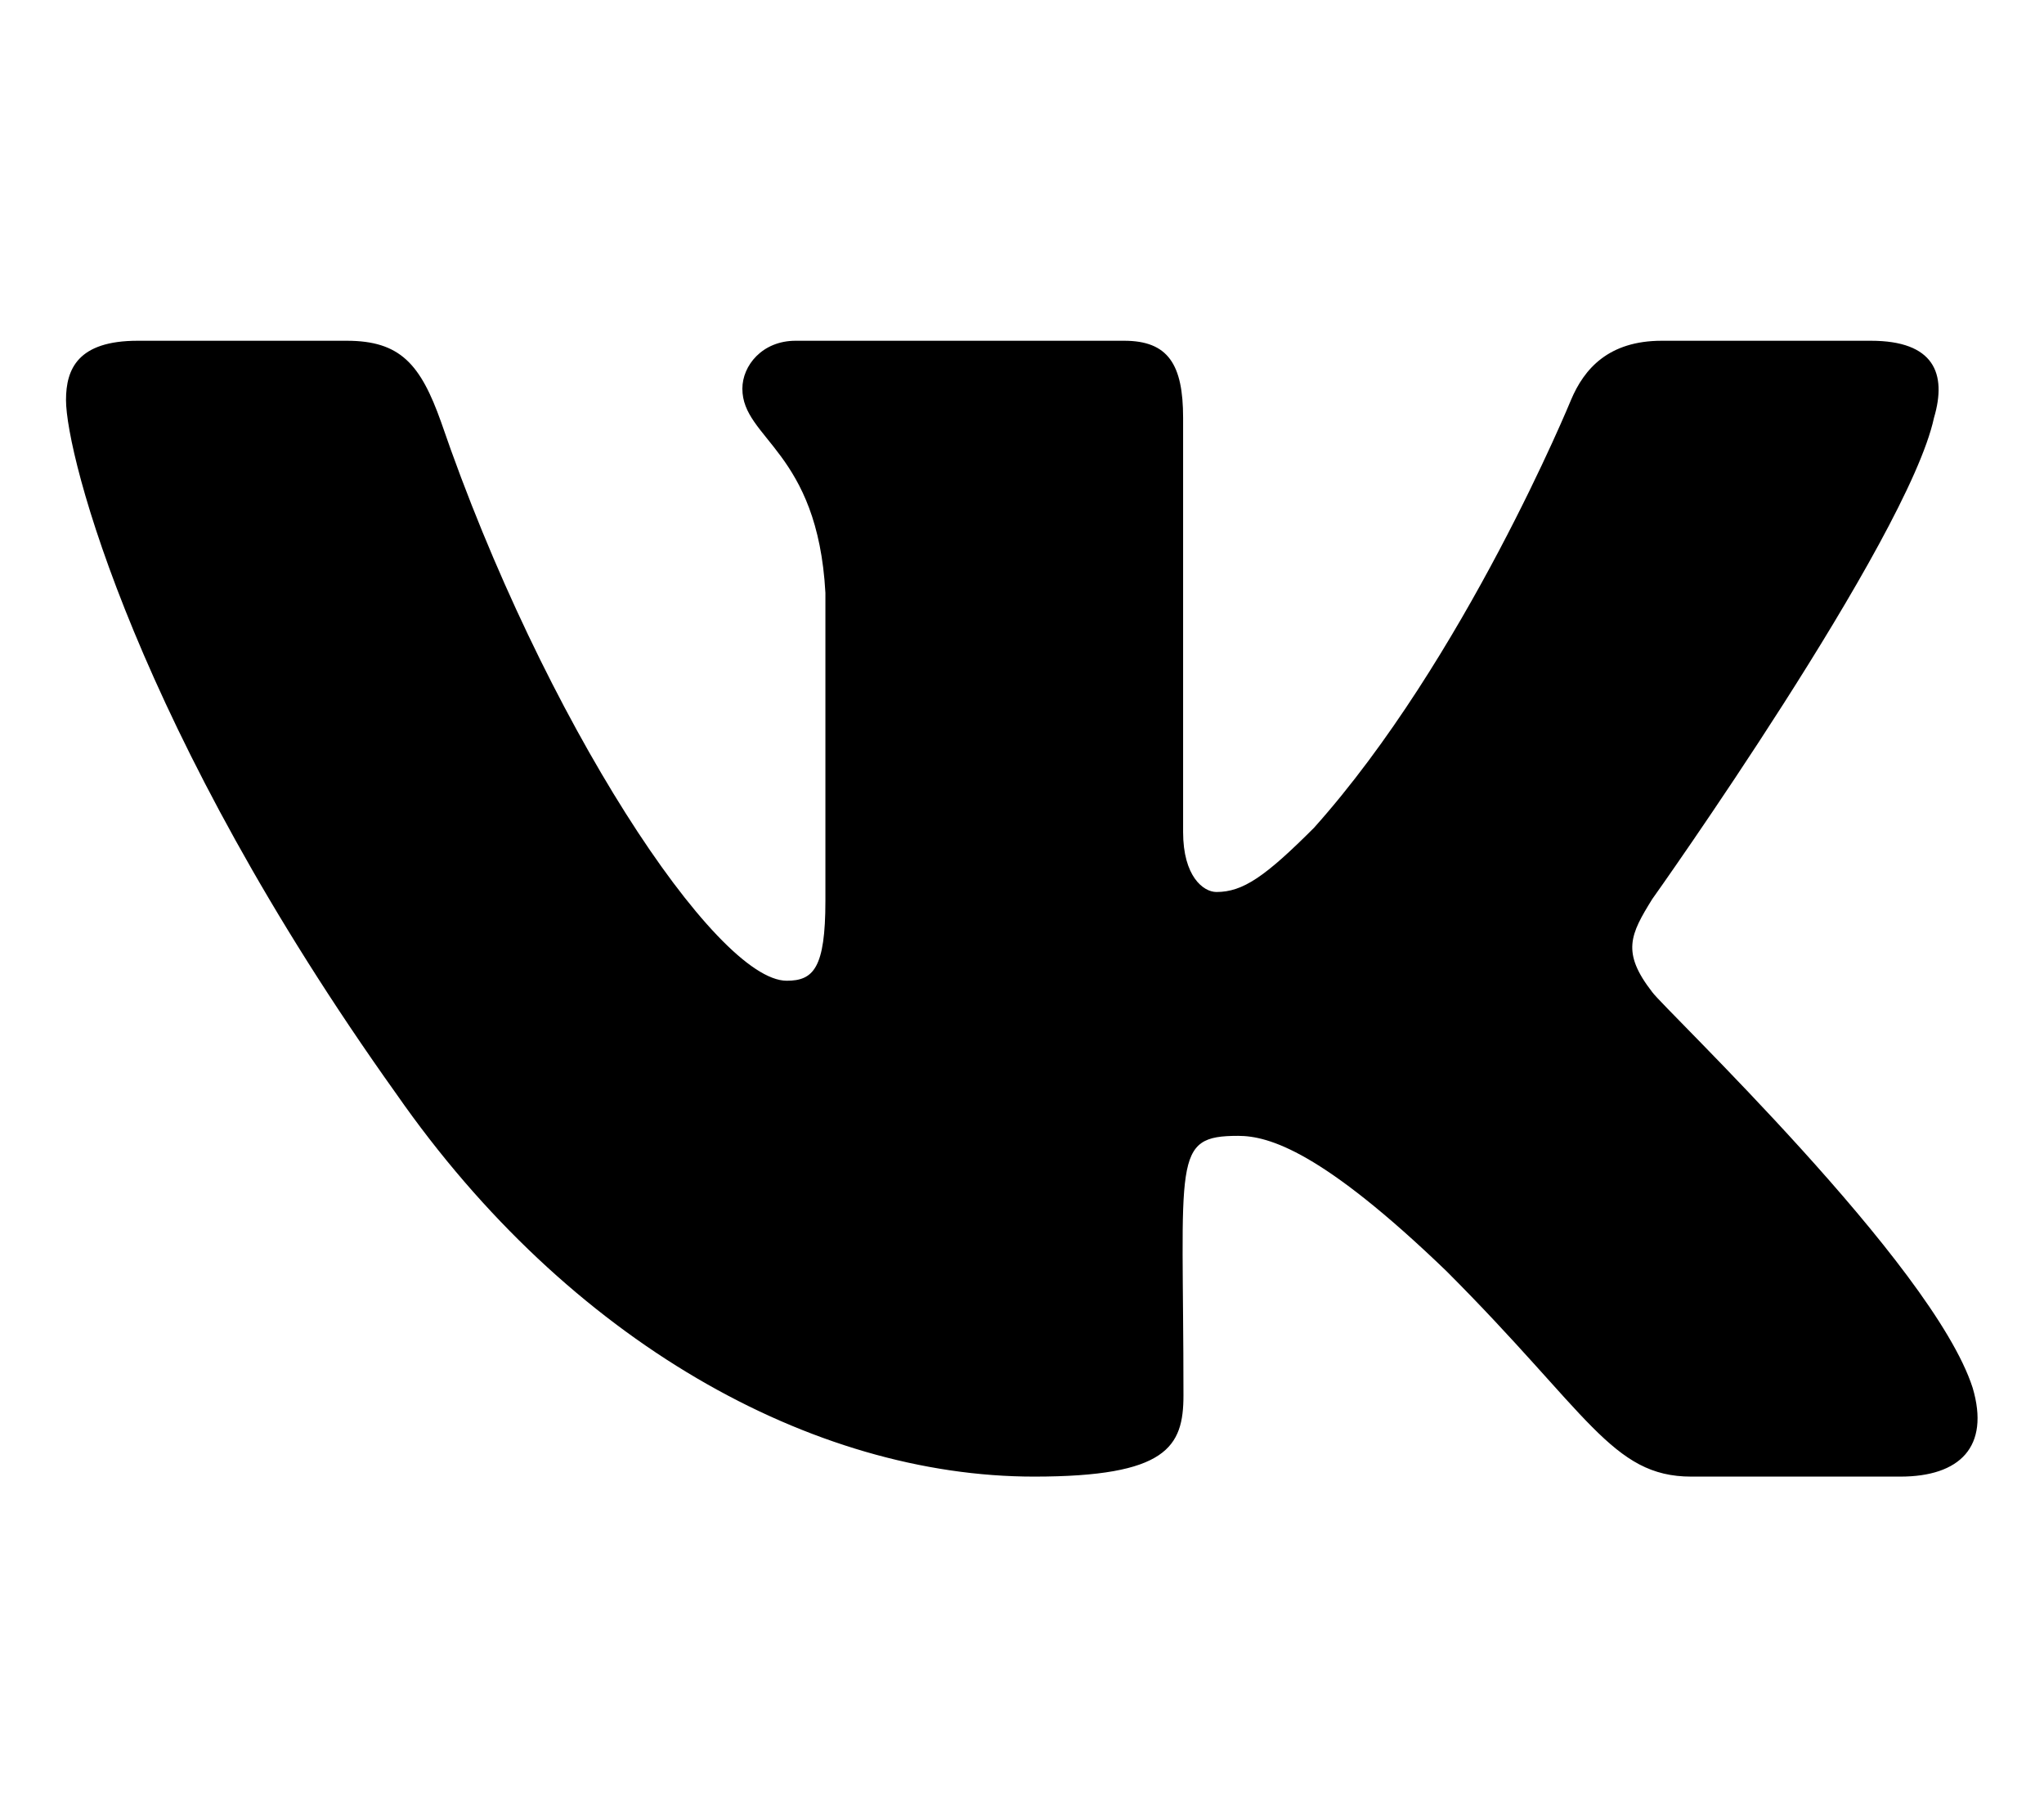
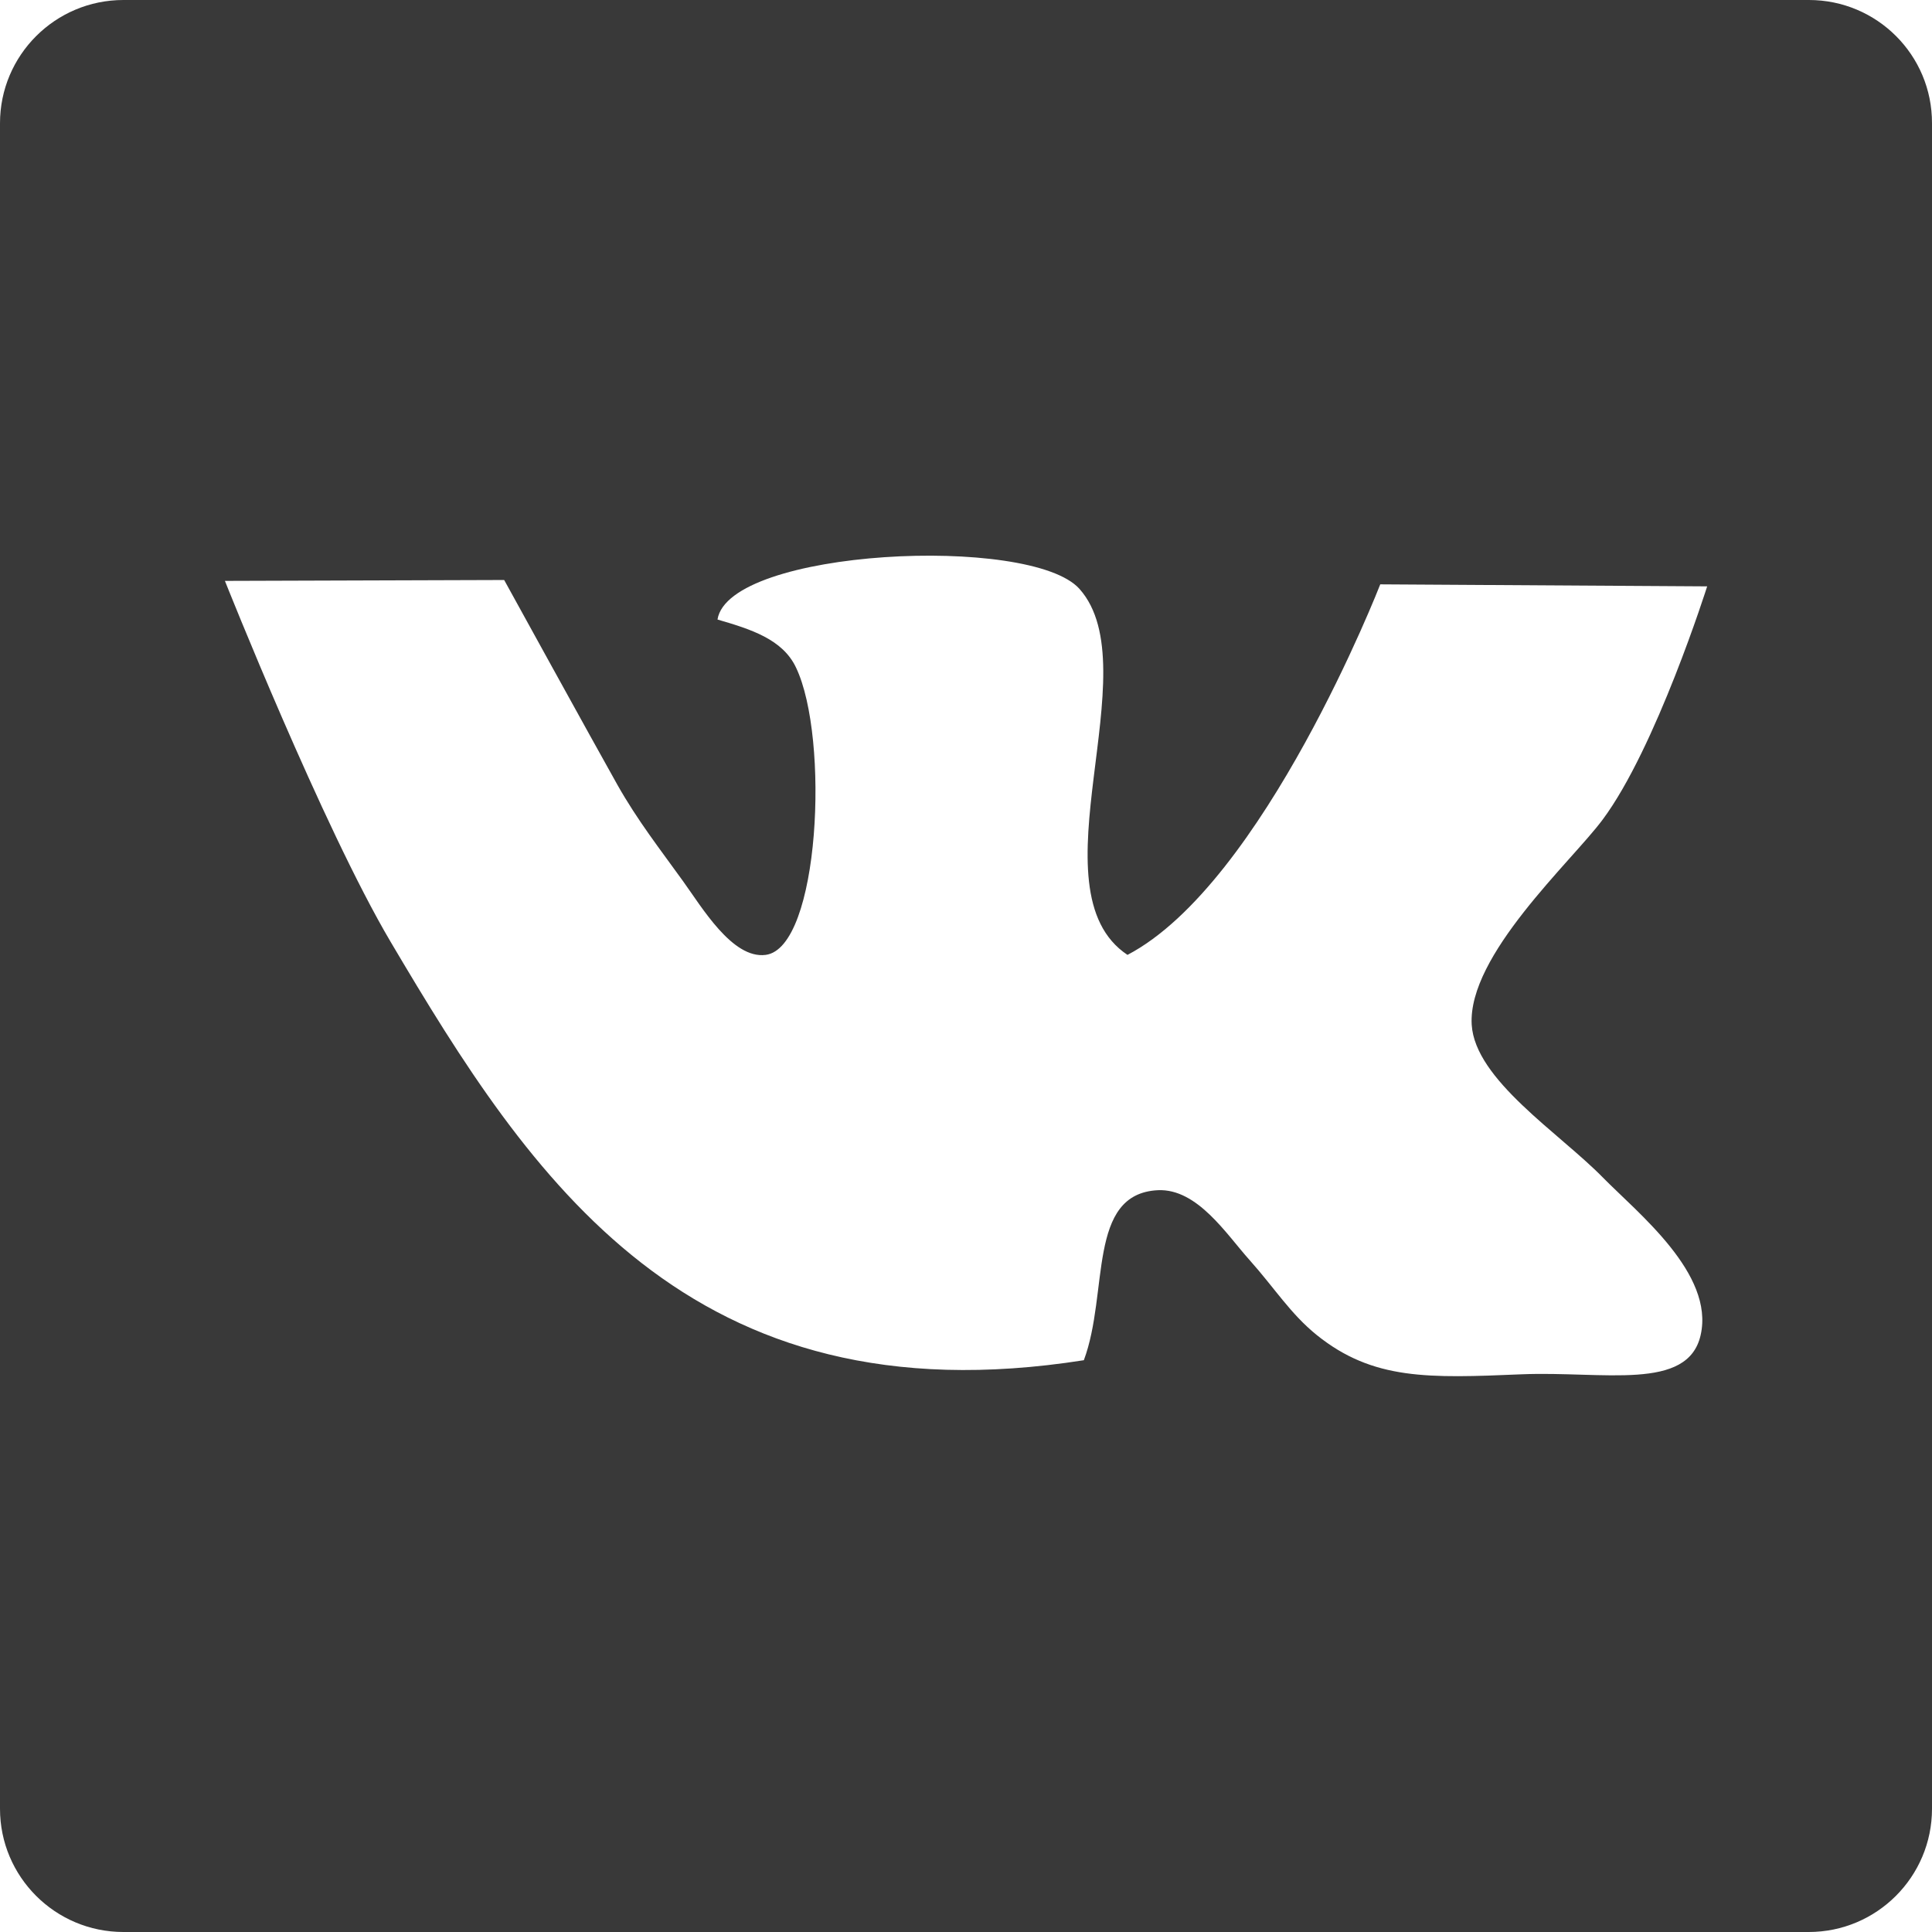
- <svg xmlns="http://www.w3.org/2000/svg" viewBox="0 0 576 512">
-   <path d="M545 117.7c3.7-12.5 0-21.7-17.8-21.7h-58.9c-15 0-21.9 7.9-25.6 16.7 0 0-30 73.1-72.4 120.5-13.7 13.7-20 18.1-27.5 18.1-3.7 0-9.4-4.4-9.4-16.9V117.7c0-15-4.2-21.7-16.6-21.7h-92.6c-9.4 0-15 7-15 13.5 0 14.2 21.2 17.5 23.4 57.5v86.8c0 19-3.4 22.5-10.9 22.5-20 0-68.6-73.4-97.4-157.4-5.8-16.3-11.5-22.9-26.6-22.9H38.8c-16.8 0-20.2 7.9-20.2 16.7 0 15.6 20 93.1 93.1 195.5C160.4 378.1 229 416 291.4 416c37.5 0 42.1-8.4 42.1-22.9 0-66.8-3.4-73.1 15.4-73.1 8.7 0 23.7 4.4 58.7 38.1 40 40 46.6 57.9 69 57.9h58.9c16.8 0 25.3-8.4 20.4-25-11.2-34.9-86.9-106.7-90.3-111.5-8.7-11.2-6.2-16.2 0-26.2.1-.1 72-101.3 79.4-135.6z" />
+ <svg xmlns="http://www.w3.org/2000/svg" width="24" height="24" viewBox="0 0 24 24" fill="none">
+   <path d="M22.471 0H1.533C0.686 0 0 0.686 0 1.531V22.469C0 23.314 0.686 24 1.533 24H22.469C23.314 24 24 23.314 24 22.469V1.531C24.002 0.684 23.316 0 22.471 0ZM19.908 14.624C20.347 15.071 21.299 15.822 21.126 16.585C20.967 17.287 19.92 17.031 18.904 17.072C17.744 17.121 17.056 17.146 16.358 16.585C16.03 16.32 15.837 16.005 15.522 15.652C15.236 15.334 14.875 14.763 14.384 14.785C13.501 14.829 13.777 16.059 13.464 16.897C8.559 17.669 6.59 14.639 4.852 11.699C4.01 10.275 2.794 7.216 2.794 7.216L6.263 7.205C6.263 7.205 7.376 9.228 7.67 9.75C7.921 10.194 8.197 10.546 8.482 10.942C8.72 11.271 9.098 11.915 9.511 11.862C10.184 11.776 10.306 9.167 9.889 8.294C9.723 7.94 9.325 7.816 8.913 7.696C9.052 6.818 12.804 6.636 13.41 7.316C14.291 8.305 12.8 11.059 14.006 11.862C15.7 10.975 17.146 7.259 17.146 7.259L21.207 7.284C21.207 7.284 20.572 9.293 19.907 10.184C19.519 10.705 18.232 11.867 18.282 12.729C18.323 13.412 19.37 14.075 19.908 14.624Z" fill="#393939" />
</svg>
